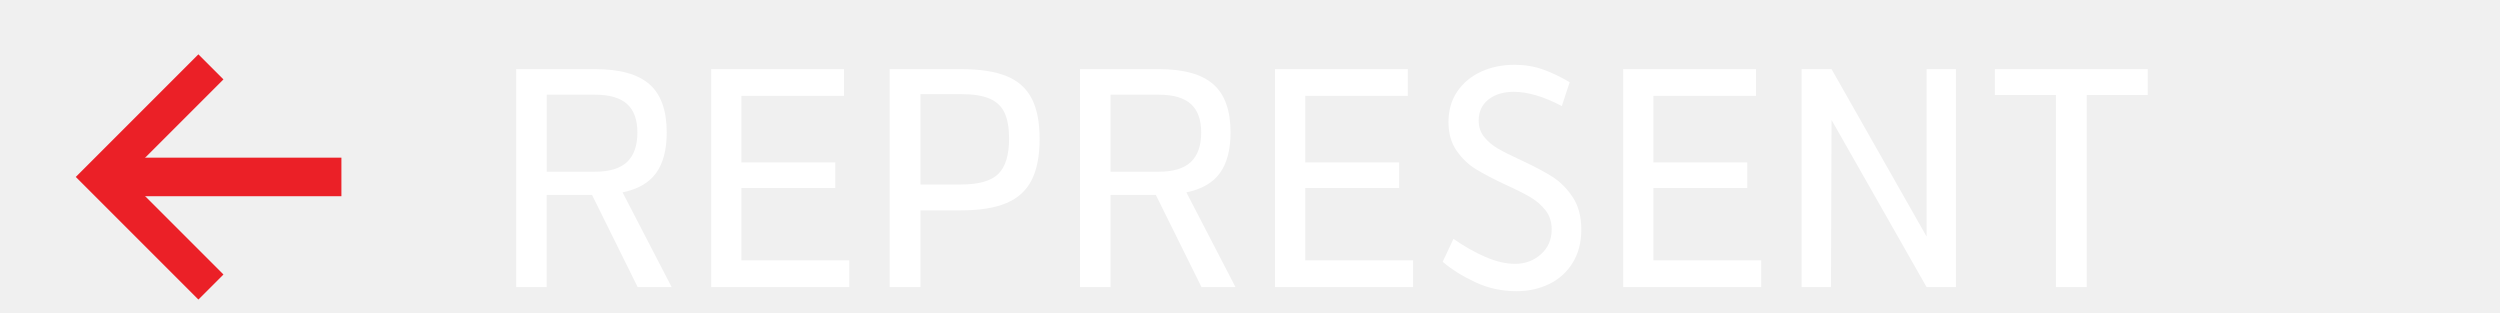
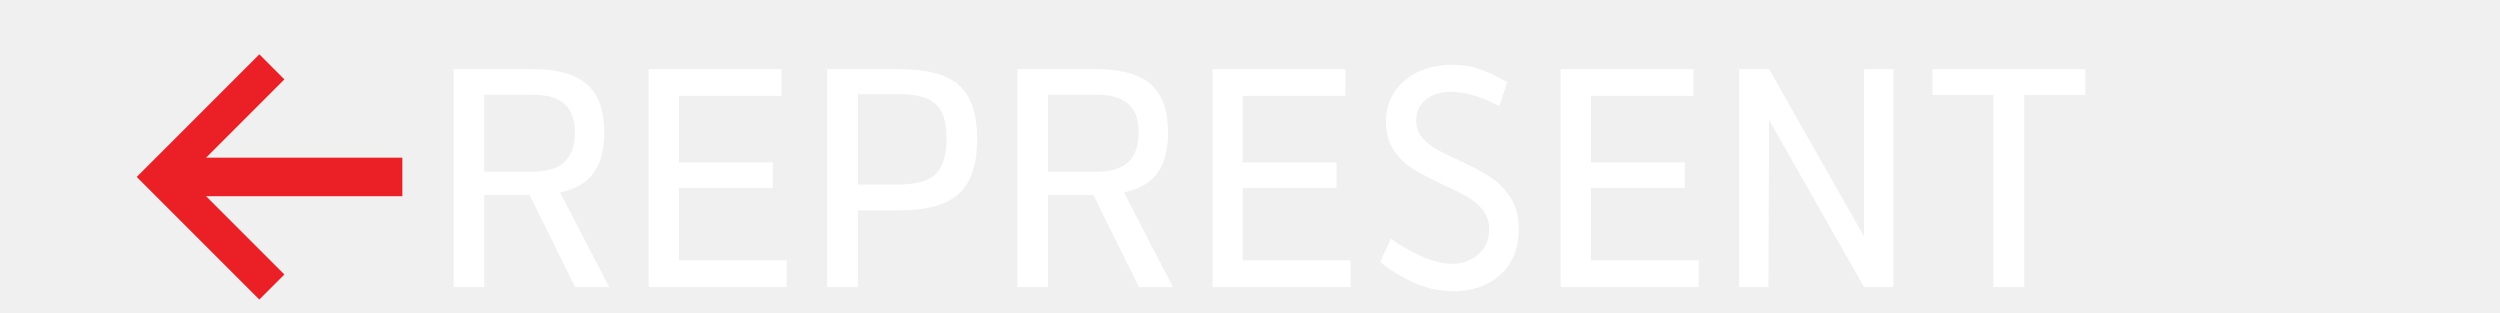
<svg xmlns="http://www.w3.org/2000/svg" version="1.1" id="Botoes" x="0px" y="0px" width="800px" height="100px" viewBox="0 0 800 100" enable-background="new 0 0 800 100" xml:space="preserve">
  <g>
-     <path fill="#FFFFFF" d="M189.455,62.389h-14.514v29.48h-9.765v-69.75h25.203c7.936,0,13.748,1.613,17.438,4.836   c3.688,3.225,5.534,8.37,5.534,15.438c0,5.519-1.132,9.843-3.395,12.972c-2.27,3.133-5.851,5.195-10.742,6.186l15.717,30.318   h-10.881L189.455,62.389z M174.947,54.947h15.438c4.65,0,8.075-1.037,10.276-3.114c2.194-2.077,3.302-5.223,3.302-9.439   c0-4.093-1.104-7.13-3.302-9.114c-2.201-1.983-5.626-2.977-10.276-2.977h-15.438V54.947z" />
-     <path fill="#FFFFFF" d="M271.759,83.312v8.557h-44.175v-69.75h42.501v8.556h-32.829v21.297h30.039v8.184h-30.039v23.158h34.503   V83.312z" />
-     <path fill="#FFFFFF" d="M322.072,24.352c3.657,1.487,6.344,3.859,8.044,7.114c1.705,3.255,2.562,7.579,2.562,12.974   c0,5.456-0.854,9.857-2.562,13.207c-1.7,3.352-4.397,5.797-8.091,7.351c-3.688,1.551-8.542,2.321-14.555,2.321h-12.927V91.87   h-9.858V22.12h22.785C313.547,22.119,318.413,22.863,322.072,24.352z M319.468,55.646c2.293-2.268,3.438-6.034,3.438-11.3   c0-3.408-0.479-6.152-1.438-8.23c-0.962-2.076-2.562-3.595-4.79-4.557c-2.232-0.961-5.301-1.441-9.207-1.441h-12.927V59.04h12.927   C313.175,59.04,317.174,57.909,319.468,55.646z" />
-     <path fill="#FFFFFF" d="M369.874,62.389h-14.514v29.48H345.6v-69.75h25.203c7.936,0,13.748,1.613,17.438,4.836   c3.688,3.225,5.534,8.37,5.534,15.438c0,5.519-1.132,9.843-3.395,12.972c-2.27,3.133-5.85,5.195-10.742,6.186l15.717,30.318   h-10.881L369.874,62.389z M355.365,54.947h15.438c4.65,0,8.075-1.037,10.276-3.114c2.194-2.077,3.302-5.223,3.302-9.439   c0-4.093-1.104-7.13-3.302-9.114c-2.201-1.983-5.626-2.977-10.276-2.977h-15.438V54.947z" />
-     <path fill="#FFFFFF" d="M452.179,83.312v8.557h-44.177v-69.75h42.502v8.556h-32.829v21.297h30.039v8.184h-30.039v23.158h34.504   V83.312z" />
-     <path fill="#FFFFFF" d="M465.105,76.432c3.348,2.356,6.742,4.277,10.185,5.766c3.439,1.488,6.616,2.232,9.531,2.232   c3.229,0,5.982-1.023,8.277-3.068c2.293-2.047,3.441-4.711,3.441-7.998c0-2.354-0.651-4.366-1.953-6.045   c-1.309-1.674-2.936-3.084-4.889-4.229c-1.947-1.146-4.567-2.465-7.854-3.949c-3.971-1.861-7.161-3.535-9.579-5.021   c-2.418-1.487-4.48-3.471-6.187-5.951c-1.705-2.479-2.562-5.518-2.562-9.114c0-3.781,0.944-7.052,2.836-9.812   c1.896-2.758,4.437-4.866,7.627-6.324c3.192-1.456,6.742-2.185,10.648-2.185c3.281,0,6.318,0.496,9.109,1.487   c2.789,0.993,5.646,2.354,8.561,4.092l-2.516,7.626c-5.768-3.036-10.881-4.557-15.347-4.557c-3.348,0-6.061,0.822-8.138,2.465   c-2.078,1.644-3.115,3.892-3.115,6.742c0,2.046,0.589,3.799,1.77,5.255c1.181,1.457,2.648,2.696,4.418,3.72   s4.197,2.248,7.304,3.671c4.147,1.922,7.501,3.688,10.044,5.303c2.542,1.613,4.727,3.799,6.557,6.561   c1.828,2.76,2.743,6.217,2.743,10.366c0,4.095-0.915,7.626-2.743,10.604c-1.83,2.977-4.319,5.238-7.481,6.787   c-3.161,1.551-6.665,2.324-10.515,2.324c-4.712,0-9.108-0.965-13.204-2.886c-4.094-1.921-7.562-4.097-10.415-6.515L465.105,76.432z   " />
-     <path fill="#FFFFFF" d="M563.592,83.312v8.557h-44.176v-69.75h42.502v8.556h-32.829v21.297h30.038v8.184h-30.039v23.158h34.504   V83.312z" />
-     <path fill="#FFFFFF" d="M625.901,22.119v69.75h-9.393l-30.411-53.475l-0.188,53.475h-9.394v-69.75h9.579l30.411,53.568V22.119   H625.901z" />
-     <path fill="#FFFFFF" d="M687.281,30.396h-19.53v61.473h-9.854V30.396h-19.53v-8.277h48.918L687.281,30.396L687.281,30.396z" />
+     <path fill="#FFFFFF" d="M169.455,62.389h-14.514v29.48h-9.765v-69.75h25.203c7.936,0,13.748,1.613,17.438,4.836   c3.688,3.225,5.534,8.37,5.534,15.438c0,5.519-1.132,9.843-3.395,12.972c-2.27,3.133-5.851,5.195-10.742,6.186l15.717,30.318   h-10.881L169.455,62.389z M154.947,54.947h15.438c4.65,0,8.075-1.037,10.276-3.114c2.194-2.077,3.302-5.223,3.302-9.439   c0-4.093-1.104-7.13-3.302-9.114c-2.201-1.983-5.626-2.977-10.276-2.977h-15.438V54.947z" />
+     <path fill="#FFFFFF" d="M251.759,83.312v8.557h-44.175v-69.75h42.501v8.556h-32.829v21.297h30.039v8.184h-30.039v23.158h34.503   V83.312z" />
+     <path fill="#FFFFFF" d="M302.072,24.352c3.657,1.487,6.344,3.859,8.044,7.114c1.705,3.255,2.562,7.579,2.562,12.974   c0,5.456-0.854,9.857-2.562,13.207c-1.7,3.352-4.397,5.797-8.091,7.351c-3.688,1.551-8.542,2.321-14.555,2.321h-12.927V91.87   h-9.858V22.12h22.785C293.547,22.119,298.413,22.863,302.072,24.352z M299.468,55.646c2.293-2.268,3.438-6.034,3.438-11.3   c0-3.408-0.479-6.152-1.438-8.23c-0.962-2.076-2.562-3.595-4.79-4.557c-2.232-0.961-5.301-1.441-9.207-1.441h-12.927V59.04h12.927   C293.175,59.04,297.174,57.909,299.468,55.646z" />
+     <path fill="#FFFFFF" d="M349.874,62.389h-14.514v29.48H325.6v-69.75h25.203c7.936,0,13.748,1.613,17.438,4.836   c3.688,3.225,5.534,8.37,5.534,15.438c0,5.519-1.132,9.843-3.395,12.972c-2.27,3.133-5.85,5.195-10.742,6.186l15.717,30.318   h-10.881L349.874,62.389z M335.365,54.947h15.438c4.65,0,8.075-1.037,10.276-3.114c2.194-2.077,3.302-5.223,3.302-9.439   c0-4.093-1.104-7.13-3.302-9.114c-2.201-1.983-5.626-2.977-10.276-2.977h-15.438V54.947z" />
+     <path fill="#FFFFFF" d="M432.179,83.312v8.557h-44.177v-69.75h42.502v8.556h-32.829v21.297h30.039v8.184h-30.039v23.158h34.504   V83.312z" />
+     <path fill="#FFFFFF" d="M445.105,76.432c3.348,2.356,6.742,4.277,10.185,5.766c3.439,1.488,6.616,2.232,9.531,2.232   c3.229,0,5.982-1.023,8.277-3.068c2.293-2.047,3.441-4.711,3.441-7.998c0-2.354-0.651-4.366-1.953-6.045   c-1.309-1.674-2.936-3.084-4.889-4.229c-1.947-1.146-4.567-2.465-7.854-3.949c-3.971-1.861-7.161-3.535-9.579-5.021   c-2.418-1.487-4.48-3.471-6.187-5.951c-1.705-2.479-2.562-5.518-2.562-9.114c0-3.781,0.944-7.052,2.836-9.812   c1.896-2.758,4.437-4.866,7.627-6.324c3.192-1.456,6.742-2.185,10.648-2.185c3.281,0,6.318,0.496,9.109,1.487   c2.789,0.993,5.646,2.354,8.561,4.092l-2.516,7.626c-5.768-3.036-10.881-4.557-15.347-4.557c-3.348,0-6.061,0.822-8.138,2.465   c-2.078,1.644-3.115,3.892-3.115,6.742c0,2.046,0.589,3.799,1.77,5.255c1.181,1.457,2.648,2.696,4.418,3.72   s4.197,2.248,7.304,3.671c4.147,1.922,7.501,3.688,10.044,5.303c2.542,1.613,4.727,3.799,6.557,6.561   c1.828,2.76,2.743,6.217,2.743,10.366c0,4.095-0.915,7.626-2.743,10.604c-1.83,2.977-4.319,5.238-7.481,6.787   c-3.161,1.551-6.665,2.324-10.515,2.324c-4.712,0-9.108-0.965-13.204-2.886c-4.094-1.921-7.562-4.097-10.415-6.515L445.105,76.432z   " />
+     <path fill="#FFFFFF" d="M543.592,83.312v8.557h-44.176v-69.75h42.502v8.556h-32.829v21.297h30.038v8.184h-30.039v23.158h34.504   V83.312z" />
+     <path fill="#FFFFFF" d="M605.901,22.119v69.75h-9.393l-30.411-53.475l-0.188,53.475h-9.394v-69.75h9.579l30.411,53.568V22.119   H605.901z" />
+     <path fill="#FFFFFF" d="M667.281,30.396h-19.53v61.473h-9.854V30.396h-19.53v-8.277h48.918L667.281,30.396L667.281,30.396z" />
  </g>
  <g>
    <g>
-       <rect x="32.27" y="50.451" fill="#EB2027" width="76.981" height="12.339" />
+       <rect x="51.77" y="50.451" fill="#EB2027" width="76.981" height="12.339" />
    </g>
  </g>
  <g>
    <g>
-       <polygon fill="#EB2027" points="63.487,95.855 24.253,56.621 63.487,17.388 71.504,25.405 40.288,56.621 71.504,87.839   " />
+       <polygon fill="#EB2027" points="82.987,95.855 43.753,56.621 82.987,17.388 91.004,25.405 59.788,56.621 91.004,87.839   " />
    </g>
  </g>
</svg>
